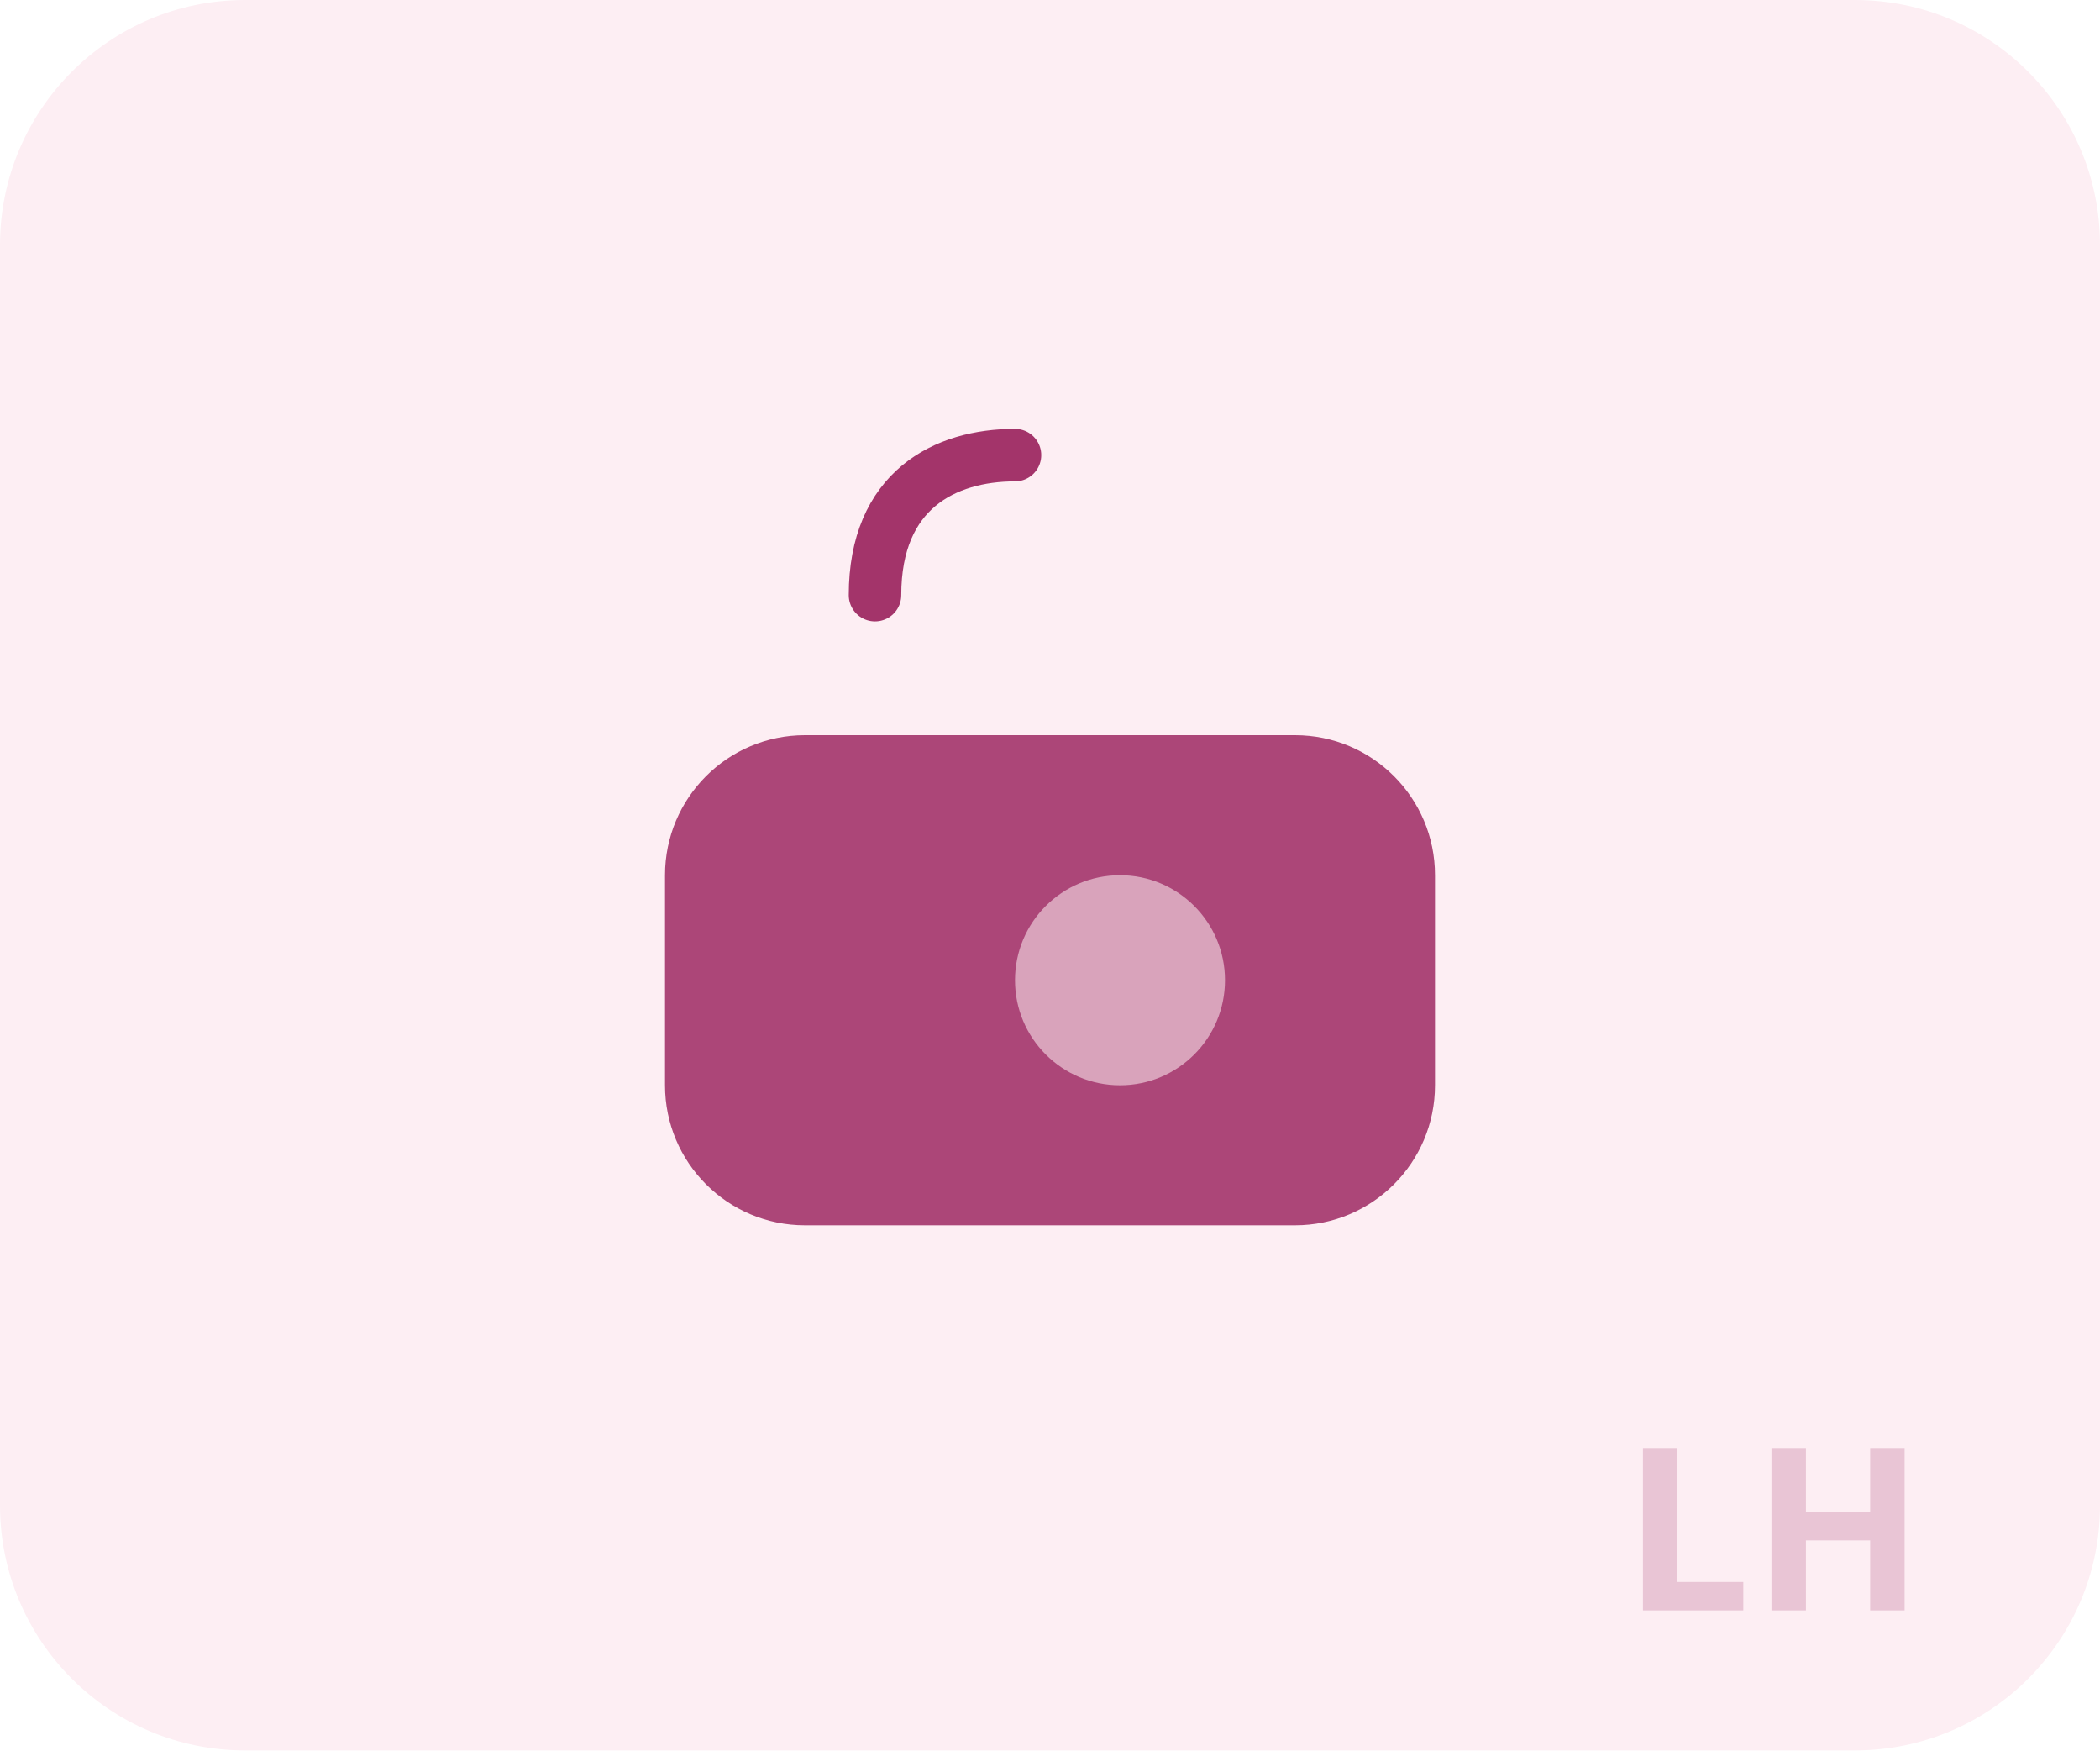
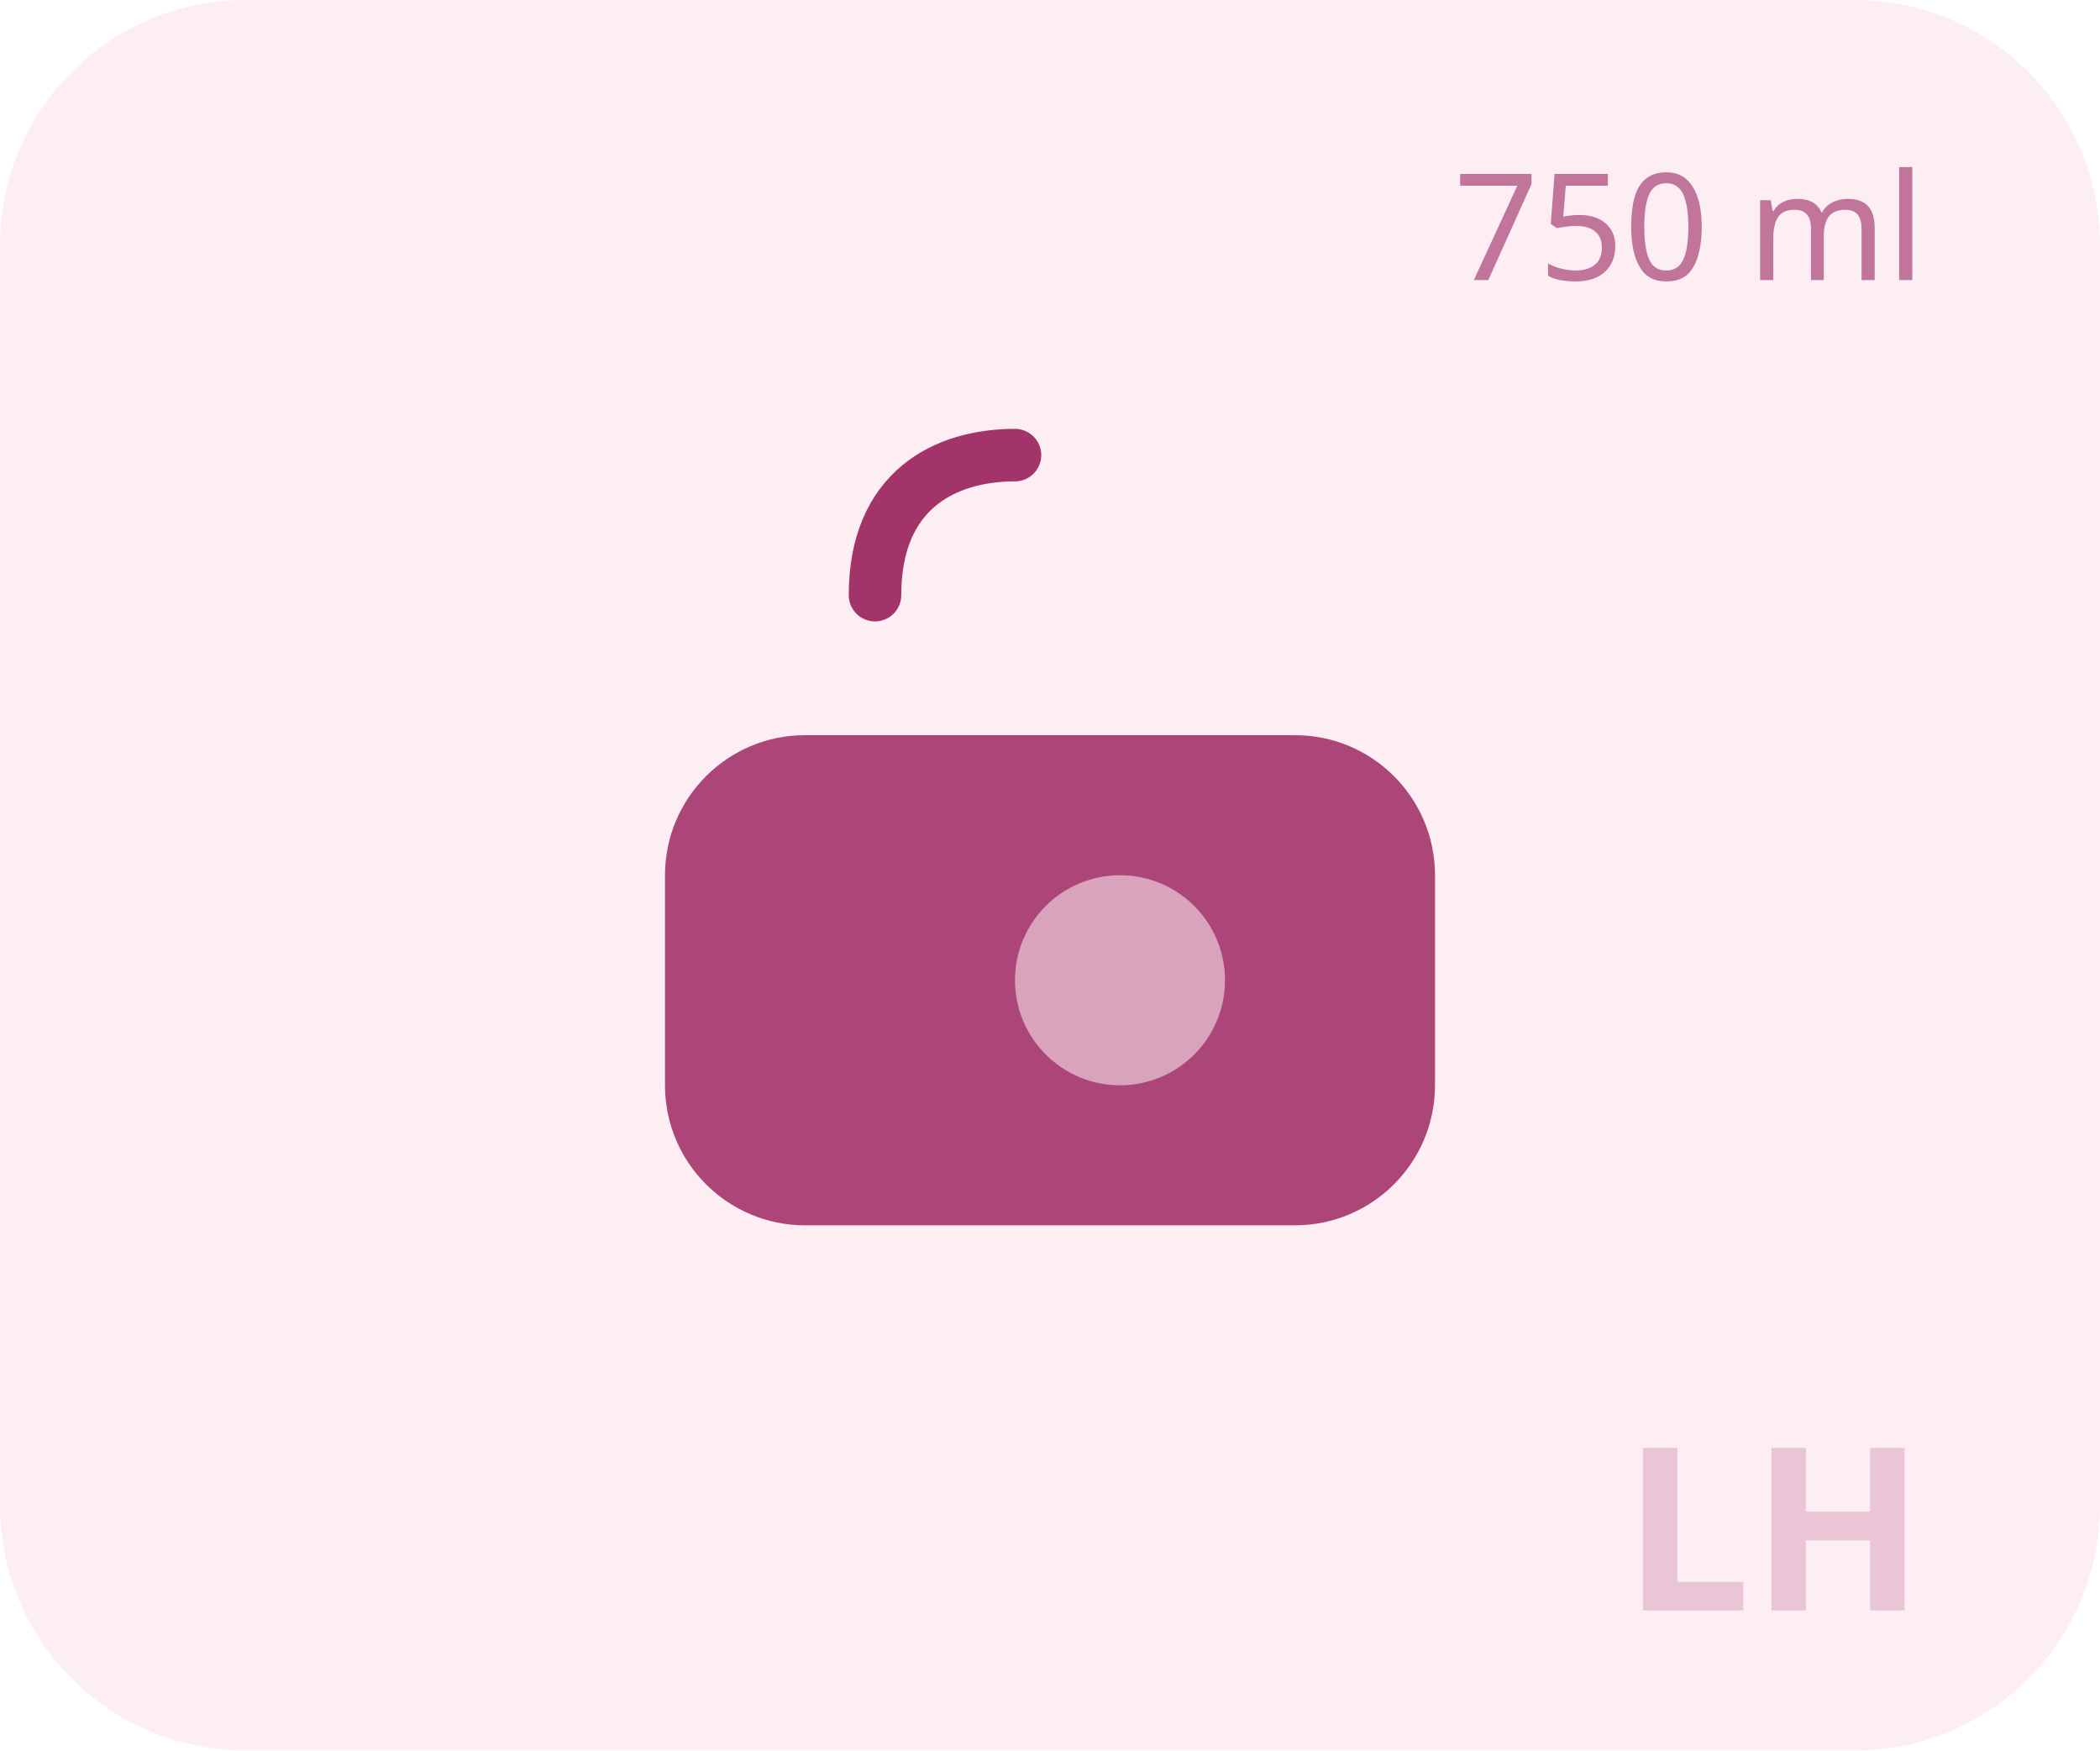
<svg xmlns="http://www.w3.org/2000/svg" viewBox="0 0 120 100" role="img" aria-label="Liquid Handwash Refill">
  <rect width="120" height="100" rx="14" fill="#fdeef3" />
  <g transform="translate(4 2)">
    <rect x="34" y="40" width="44" height="28" rx="8" fill="#a3346a" opacity=".9" />
    <path d="M46 32c0-6 4-8 8-8" stroke="#a3346a" stroke-width="3" fill="none" stroke-linecap="round" />
    <circle cx="60" cy="54" r="6" fill="#fdeef3" opacity=".55" />
  </g>
-   <text x="110" y="16" text-anchor="end" font-family="system-ui,sans-serif" font-size="8.5" fill="#a3346a" opacity=".65" />
+   <text x="110" y="16" text-anchor="end" font-family="system-ui,sans-serif" font-size="8.5" fill="#a3346a" opacity=".65">750 ml</text>
  <text x="110" y="92" text-anchor="end" font-family="system-ui,sans-serif" font-size="13" font-weight="800" fill="#a3346a" opacity=".22">LH</text>
</svg>
